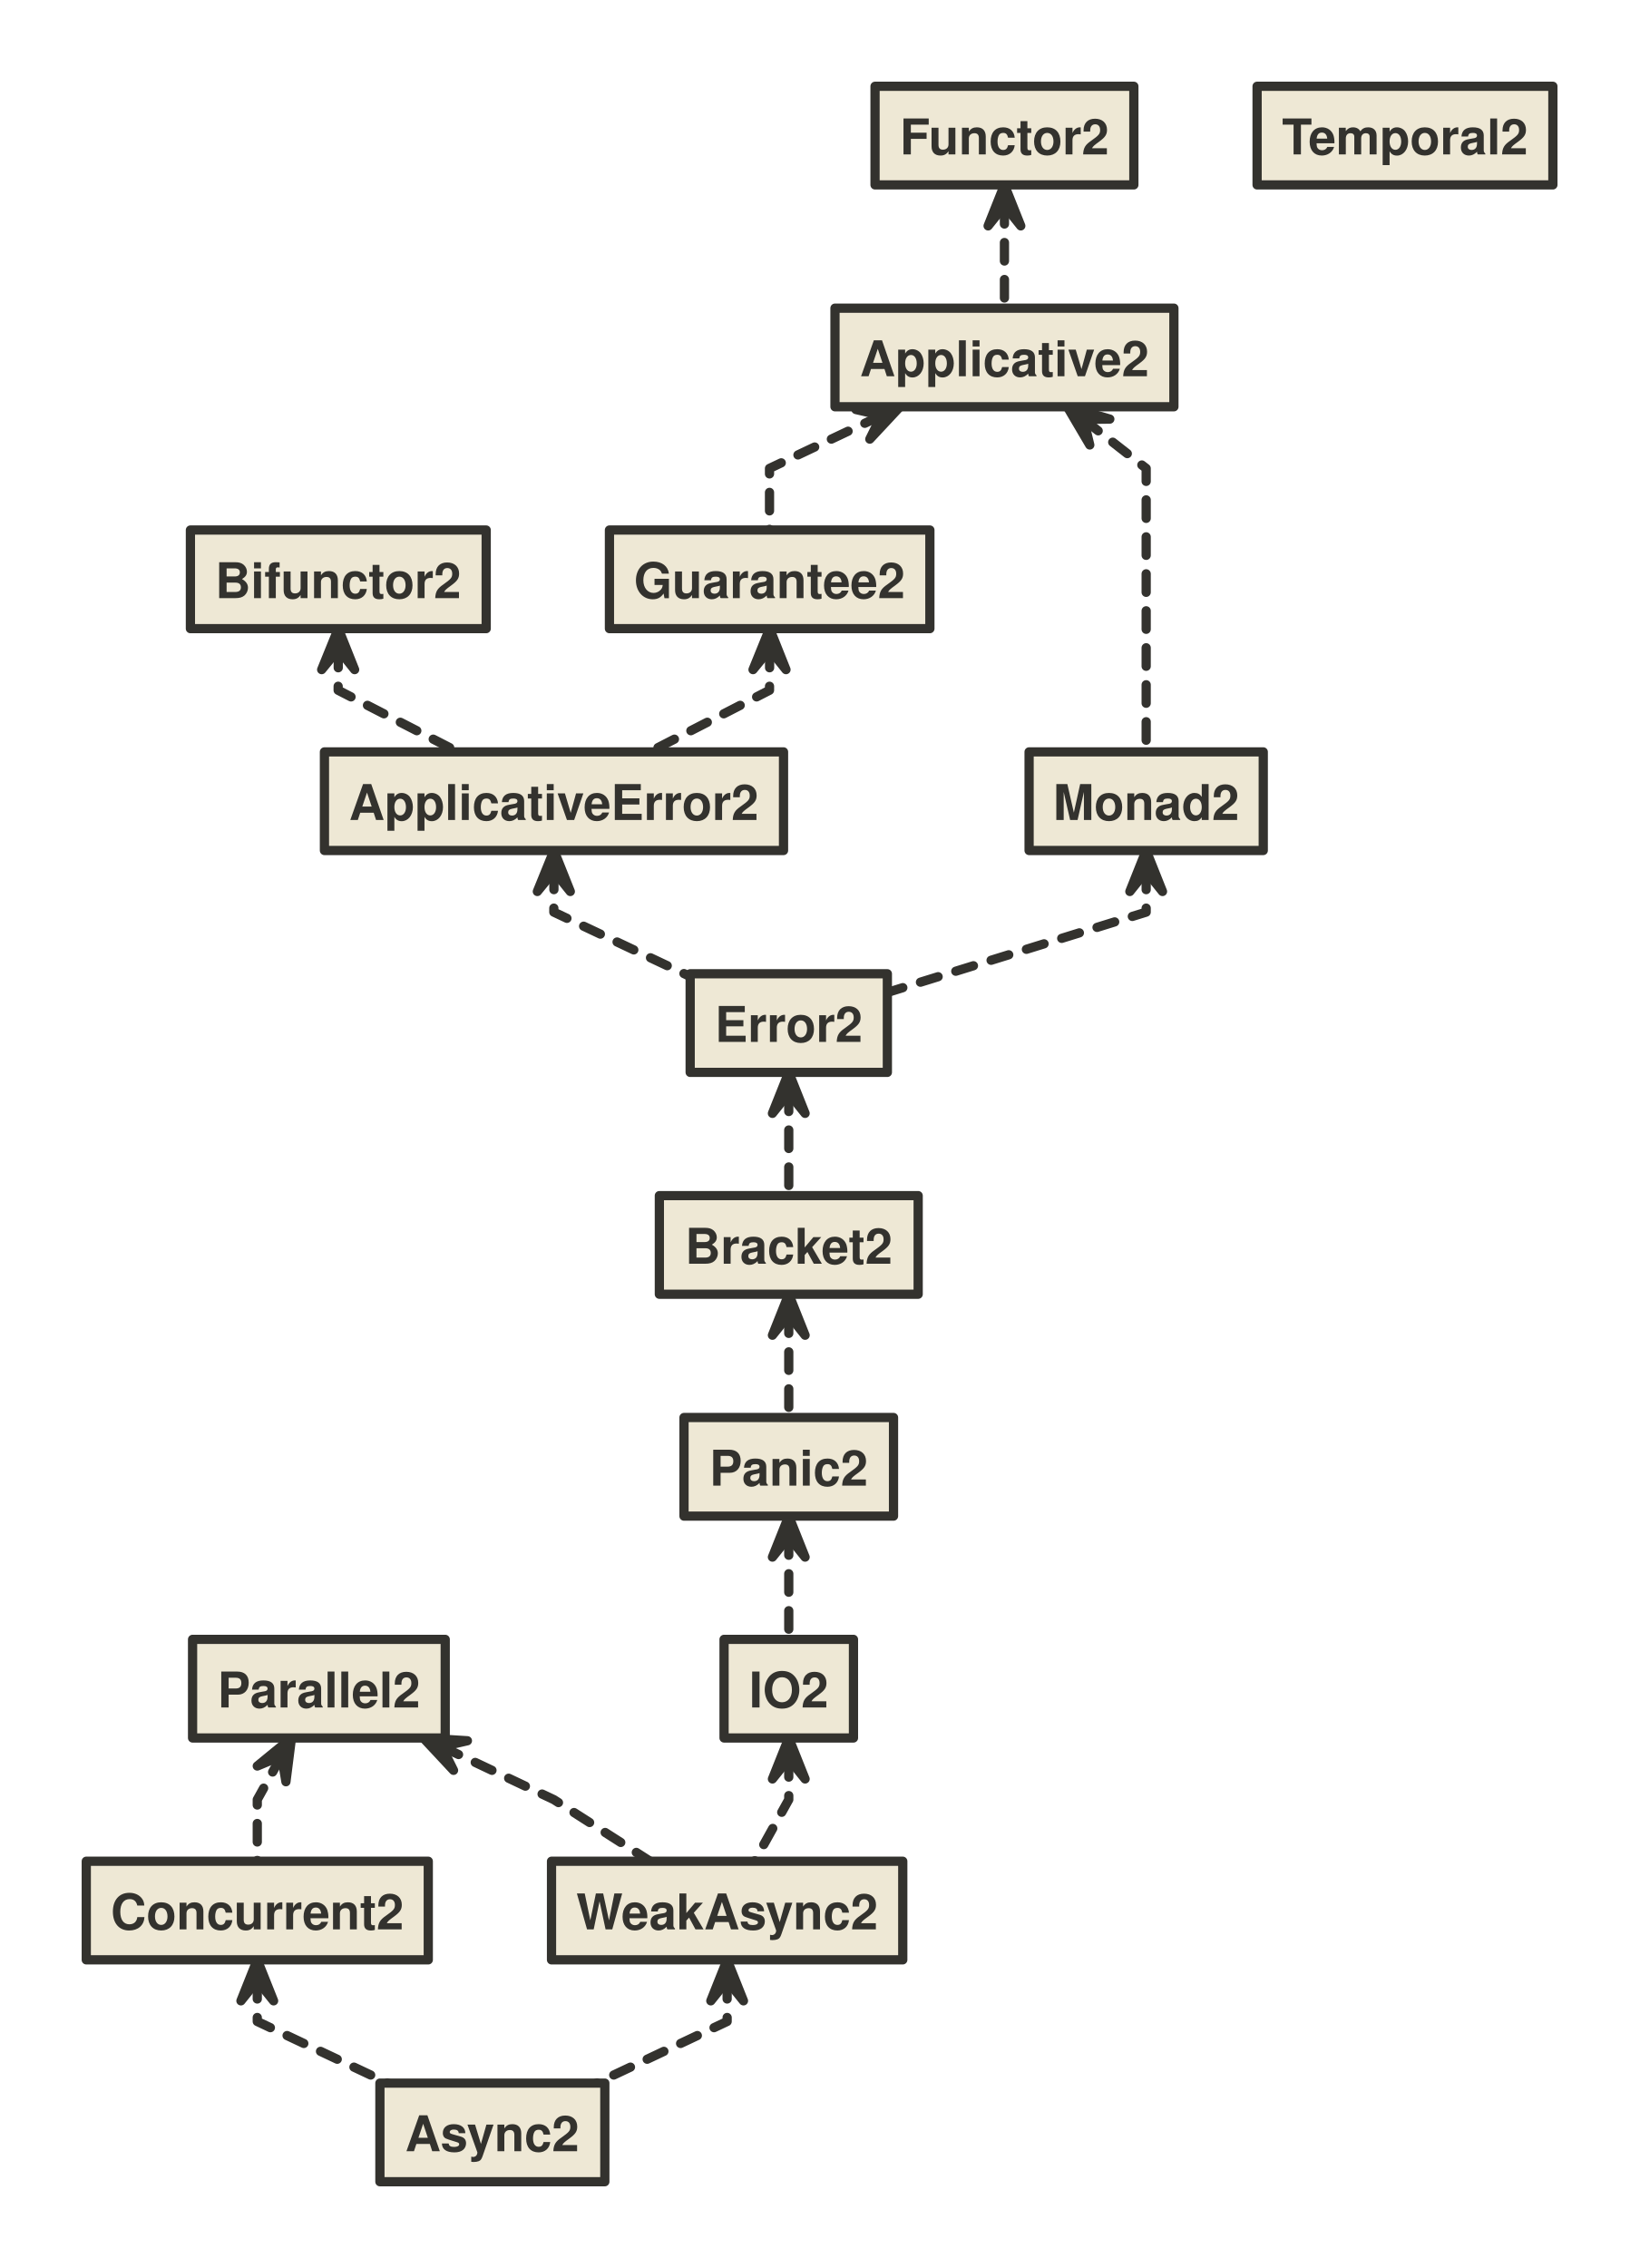
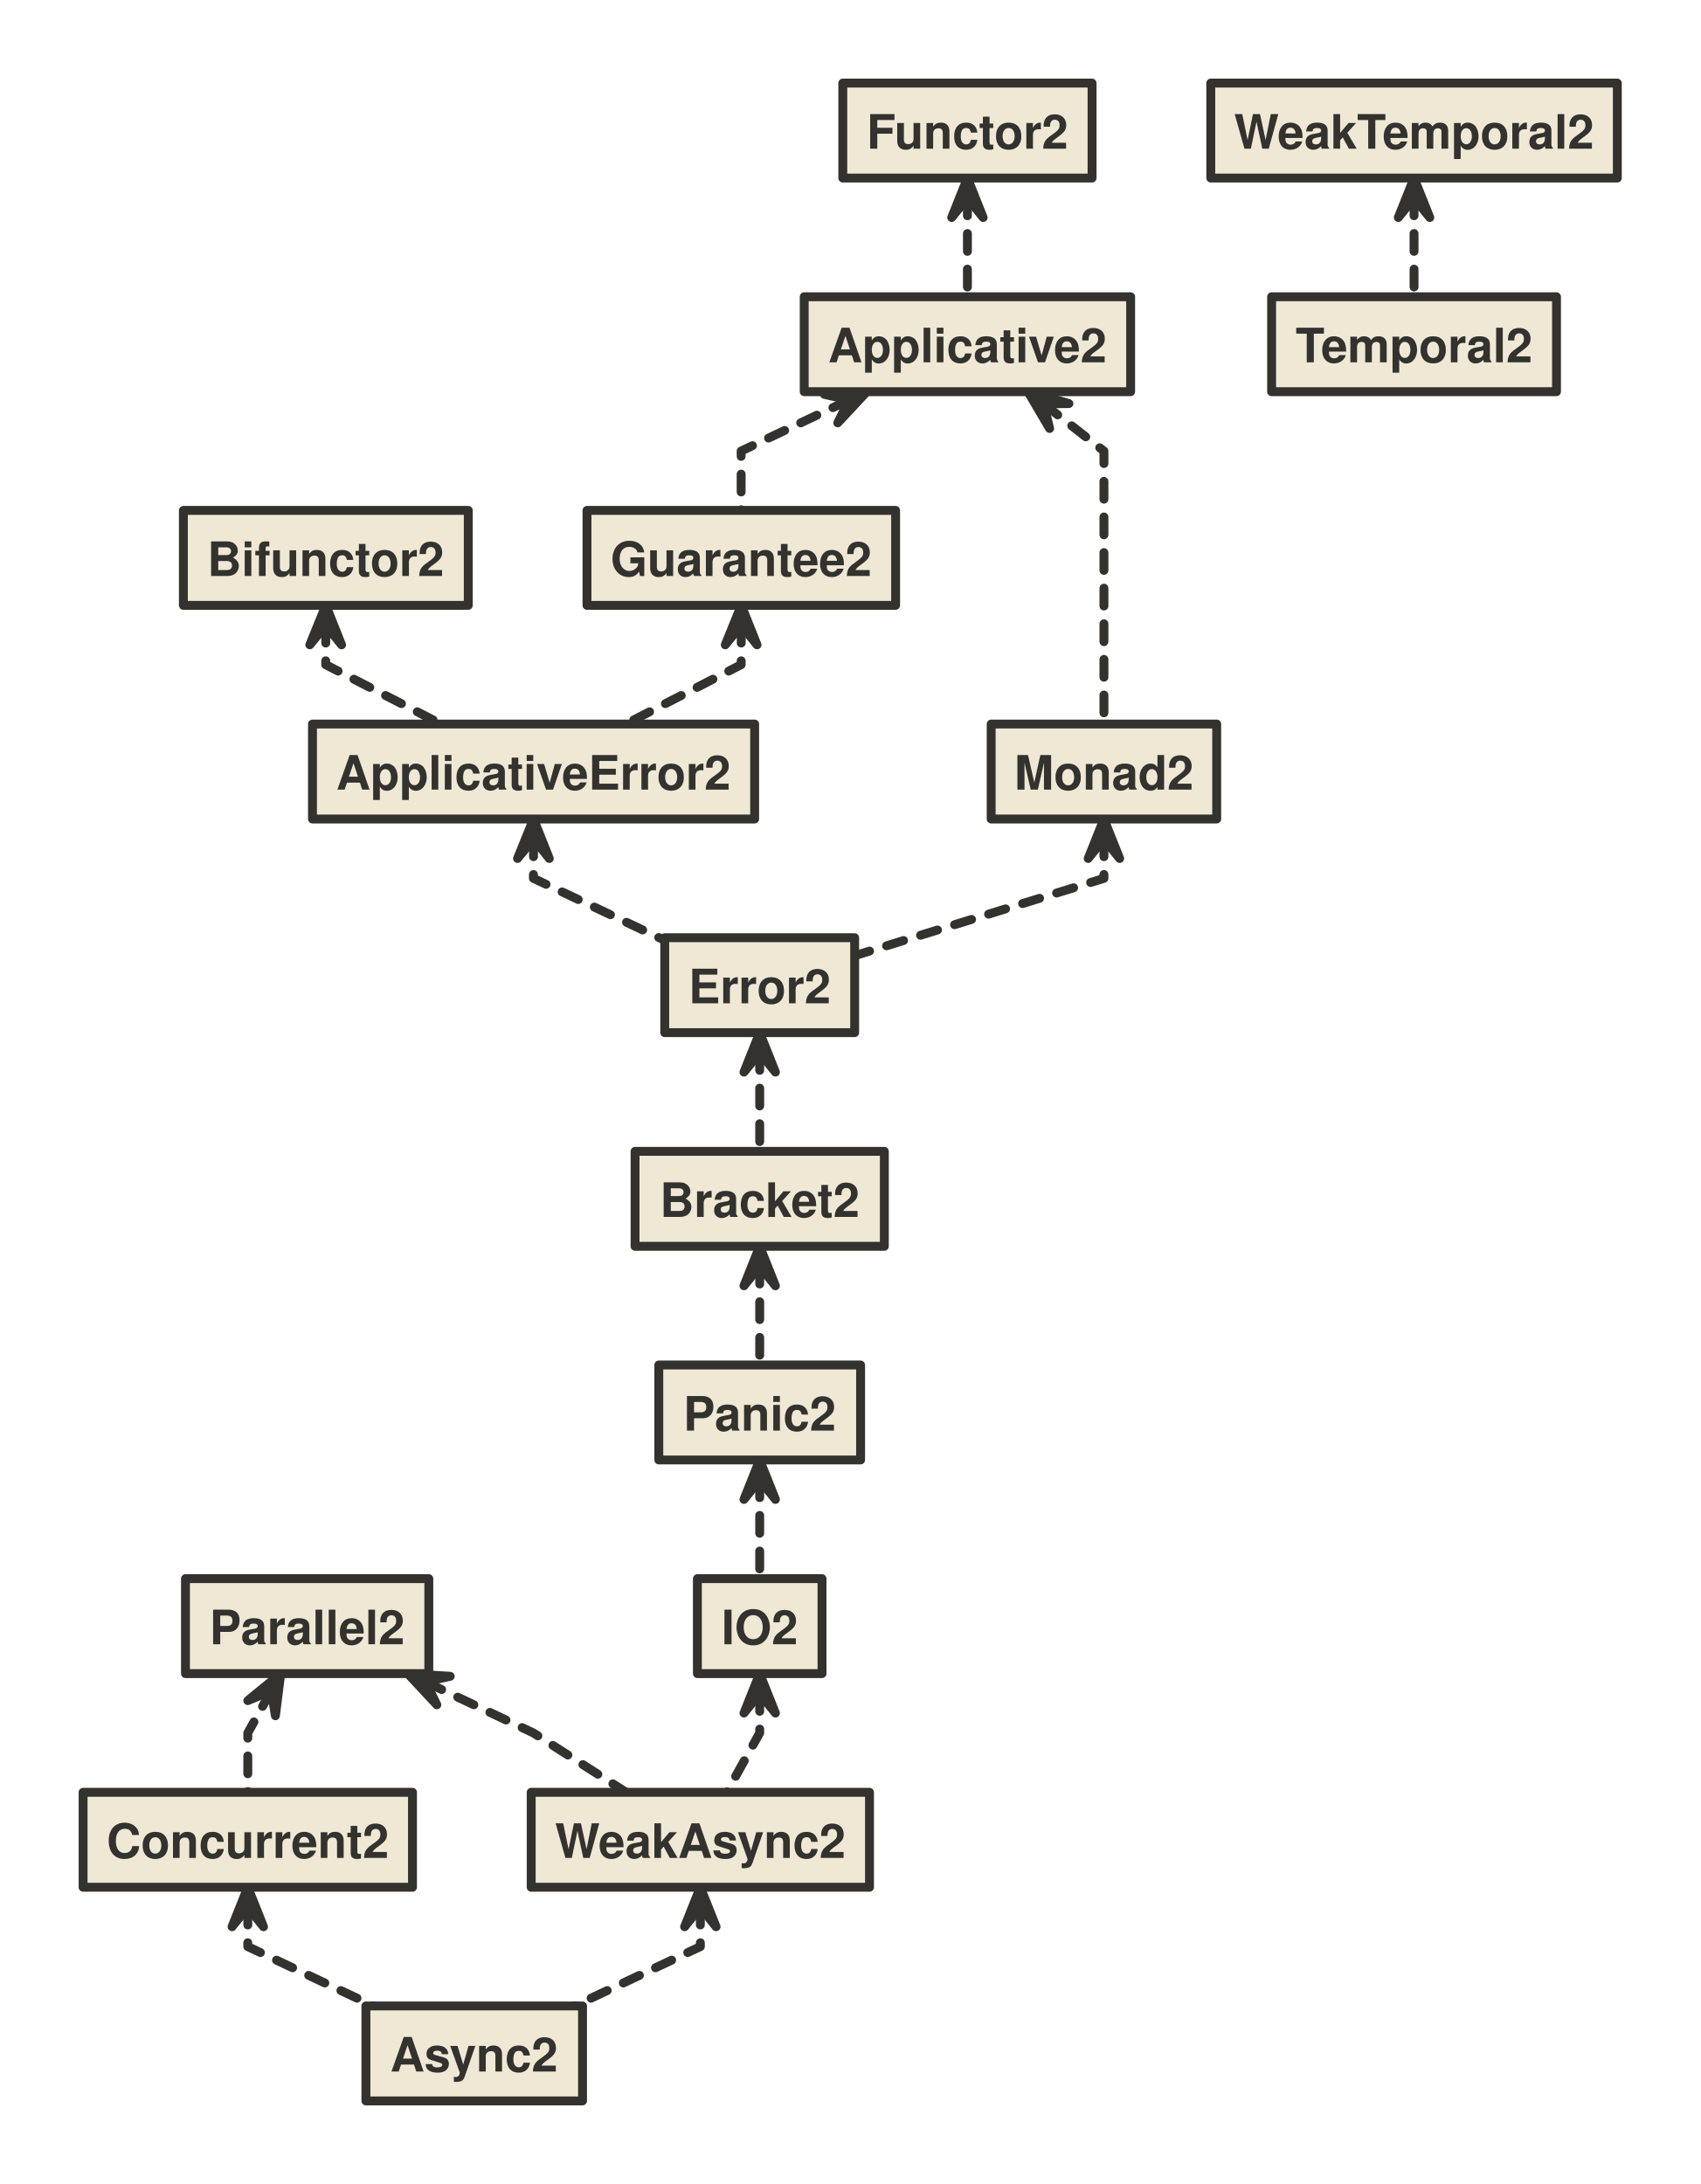
- <svg xmlns="http://www.w3.org/2000/svg" version="1.1" baseProfile="full" width="532.0" height="736.0" viewBox="0 0 532 736">
+ <svg xmlns="http://www.w3.org/2000/svg" version="1.1" baseProfile="full" width="573.0" height="736.0" viewBox="0 0 573 736">
  <g stroke-width="1.0" text-align="left" font="12pt Helvetica, Arial, sans-serif" font-size="12pt" font-family="Helvetica" font-weight="bold" font-style="normal">
    <g font-family="Helvetica" font-size="12pt" font-weight="bold" font-style="normal" stroke-width="3.0" stroke-linejoin="round" stroke-linecap="round" stroke="#33322E">
      <g stroke="transparent" fill="transparent">
-         <rect x="0.0" y="0.0" height="736.0" width="532.0" stroke="none" />
+         <rect x="0.0" y="0.0" height="736.0" width="573.0" stroke="none" />
      </g>
      <g transform="translate(8, 8)" fill="#33322E">
        <g transform="translate(20, 20)" fill="#33322E" font-family="Helvetica" font-size="12pt" font-weight="normal" font-style="normal">
          <g stroke-dasharray="6 6">
            <path d="M81.8 182.7 L81.75 196 L120.639 216 L120.6 216.0 " fill="none" />
          </g>
          <path d="M87.1 189.3 L81.8 182.7 L76.4 189.3 L81.8 176.0 Z" />
          <g stroke-dasharray="6 6">
            <path d="M298.0 38.7 L298 52 L298 72 L298.0 72.0 " fill="none" />
          </g>
          <path d="M303.3 45.3 L298.0 38.7 L292.7 45.3 L298.0 32.0 Z" />
          <g stroke-dasharray="6 6">
            <path d="M258.1 106.8 L221.75 124 L221.75 144 L221.8 144.0 " fill="none" />
          </g>
          <path d="M254.3 114.5 L258.1 106.8 L249.8 104.9 L264.1 104.0 Z" />
          <g stroke-dasharray="6 6">
            <path d="M323.7 108.1 L344 124 L344 160 L344 160 L344 196 L344 196 L344 216 L344.0 216.0 " fill="none" />
          </g>
          <path d="M332.2 108.0 L323.7 108.1 L325.7 116.4 L318.4 104.0 Z" />
          <g stroke-dasharray="6 6">
            <path d="M221.8 182.7 L221.75 196 L182.861 216 L182.9 216.0 " fill="none" />
          </g>
          <path d="M227.1 189.3 L221.8 182.7 L216.4 189.3 L221.8 176.0 Z" />
          <g stroke-dasharray="6 6">
            <path d="M151.8 254.7 L151.75 268 L196 288.892 L196.0 288.9 " fill="none" />
          </g>
          <path d="M157.1 261.3 L151.8 254.7 L146.4 261.3 L151.8 248.0 Z" />
          <g stroke-dasharray="6 6">
            <path d="M344.0 254.7 L344 268 L260 294.069 L260.0 294.1 " fill="none" />
          </g>
          <path d="M349.3 261.3 L344.0 254.7 L338.7 261.3 L344.0 248.0 Z" />
          <g stroke-dasharray="6 6">
            <path d="M228.0 326.7 L228 340 L228 360 L228.0 360.0 " fill="none" />
          </g>
          <path d="M233.3 333.3 L228.0 326.7 L222.7 333.3 L228.0 320.0 Z" />
          <g stroke-dasharray="6 6">
            <path d="M228.0 398.7 L228 412 L228 432 L228.0 432.0 " fill="none" />
          </g>
          <path d="M233.3 405.3 L228.0 398.7 L222.7 405.3 L228.0 392.0 Z" />
          <g stroke-dasharray="6 6">
            <path d="M228.0 470.7 L228 484 L228 504 L228.0 504.0 " fill="none" />
          </g>
          <path d="M233.3 477.3 L228.0 470.7 L222.7 477.3 L228.0 464.0 Z" />
          <g stroke-dasharray="6 6">
            <path d="M115.4 538.8 L151.75 556 L183 576 L183.0 576.0 " fill="none" />
          </g>
          <path d="M123.7 536.9 L115.4 538.8 L119.2 546.5 L109.4 536.0 Z" />
          <g stroke-dasharray="6 6">
            <path d="M63.4 541.8 L55.5 556 L55.5 576 L55.5 576.0 " fill="none" />
          </g>
          <path d="M64.8 550.2 L63.4 541.8 L55.5 545.1 L66.6 536.0 Z" />
          <g stroke-dasharray="6 6">
            <path d="M55.5 614.7 L55.5 628 L97.861 648 L97.9 648.0 " fill="none" />
          </g>
          <path d="M60.8 621.3 L55.5 614.7 L50.2 621.3 L55.5 608.0 Z" />
          <g stroke-dasharray="6 6">
            <path d="M228.0 542.7 L228 556 L216.889 576 L216.9 576.0 " fill="none" />
          </g>
          <path d="M233.3 549.3 L228.0 542.7 L222.7 549.3 L228.0 536.0 Z" />
          <g stroke-dasharray="6 6">
            <path d="M208.0 614.7 L208 628 L165.639 648 L165.6 648.0 " fill="none" />
          </g>
          <path d="M213.3 621.3 L208.0 614.7 L202.7 621.3 L208.0 608.0 Z" />
+           <g stroke-dasharray="6 6">
+             <path d="M448.5 38.7 L448.5 52 L448.5 72 L448.5 72.0 " fill="none" />
+           </g>
+           <path d="M453.8 45.3 L448.5 38.7 L443.2 45.3 L448.5 32.0 Z" />
          <g data-name="Bifunctor2">
            <g fill="#eee8d5" stroke="#33322E" data-name="Bifunctor2">
              <rect x="33.8" y="144.0" height="32.0" width="96.0" data-name="Bifunctor2" />
            </g>
            <g transform="translate(33.75, 144)" font-family="Helvetica" font-size="12pt" font-weight="bold" font-style="normal" data-name="Bifunctor2" data-compartment="0">
              <g transform="translate(8, 8)" fill="#33322E" text-align="center" data-name="Bifunctor2" data-compartment="0">
                <text x="40.0" y="14.1" stroke="none" text-anchor="middle" data-name="Bifunctor2" data-compartment="0">Bifunctor2</text>
              </g>
            </g>
          </g>
          <g data-name="ApplicativeError2">
            <g fill="#eee8d5" stroke="#33322E" data-name="ApplicativeError2">
              <rect x="77.3" y="216.0" height="32.0" width="149.0" data-name="ApplicativeError2" />
            </g>
            <g transform="translate(77.25, 216)" font-family="Helvetica" font-size="12pt" font-weight="bold" font-style="normal" data-name="ApplicativeError2" data-compartment="0">
              <g transform="translate(8, 8)" fill="#33322E" text-align="center" data-name="ApplicativeError2" data-compartment="0">
                <text x="66.5" y="14.1" stroke="none" text-anchor="middle" data-name="ApplicativeError2" data-compartment="0">ApplicativeError2</text>
              </g>
            </g>
          </g>
          <g data-name="Functor2">
            <g fill="#eee8d5" stroke="#33322E" data-name="Functor2">
              <rect x="256.0" y="0.0" height="32.0" width="84.0" data-name="Functor2" />
            </g>
            <g transform="translate(256, 0)" font-family="Helvetica" font-size="12pt" font-weight="bold" font-style="normal" data-name="Functor2" data-compartment="0">
              <g transform="translate(8, 8)" fill="#33322E" text-align="center" data-name="Functor2" data-compartment="0">
                <text x="34.0" y="14.1" stroke="none" text-anchor="middle" data-name="Functor2" data-compartment="0">Functor2</text>
              </g>
            </g>
          </g>
          <g data-name="Applicative2">
            <g fill="#eee8d5" stroke="#33322E" data-name="Applicative2">
              <rect x="243.0" y="72.0" height="32.0" width="110.0" data-name="Applicative2" />
            </g>
            <g transform="translate(243, 72)" font-family="Helvetica" font-size="12pt" font-weight="bold" font-style="normal" data-name="Applicative2" data-compartment="0">
              <g transform="translate(8, 8)" fill="#33322E" text-align="center" data-name="Applicative2" data-compartment="0">
                <text x="47.0" y="14.1" stroke="none" text-anchor="middle" data-name="Applicative2" data-compartment="0">Applicative2</text>
              </g>
            </g>
          </g>
          <g data-name="Guarantee2">
            <g fill="#eee8d5" stroke="#33322E" data-name="Guarantee2">
              <rect x="169.8" y="144.0" height="32.0" width="104.0" data-name="Guarantee2" />
            </g>
            <g transform="translate(169.75, 144)" font-family="Helvetica" font-size="12pt" font-weight="bold" font-style="normal" data-name="Guarantee2" data-compartment="0">
              <g transform="translate(8, 8)" fill="#33322E" text-align="center" data-name="Guarantee2" data-compartment="0">
                <text x="44.0" y="14.1" stroke="none" text-anchor="middle" data-name="Guarantee2" data-compartment="0">Guarantee2</text>
              </g>
            </g>
          </g>
          <g data-name="Monad2">
            <g fill="#eee8d5" stroke="#33322E" data-name="Monad2">
              <rect x="306.0" y="216.0" height="32.0" width="76.0" data-name="Monad2" />
            </g>
            <g transform="translate(306, 216)" font-family="Helvetica" font-size="12pt" font-weight="bold" font-style="normal" data-name="Monad2" data-compartment="0">
              <g transform="translate(8, 8)" fill="#33322E" text-align="center" data-name="Monad2" data-compartment="0">
                <text x="30.0" y="14.1" stroke="none" text-anchor="middle" data-name="Monad2" data-compartment="0">Monad2</text>
              </g>
            </g>
          </g>
          <g data-name="Error2">
            <g fill="#eee8d5" stroke="#33322E" data-name="Error2">
              <rect x="196.0" y="288.0" height="32.0" width="64.0" data-name="Error2" />
            </g>
            <g transform="translate(196, 288)" font-family="Helvetica" font-size="12pt" font-weight="bold" font-style="normal" data-name="Error2" data-compartment="0">
              <g transform="translate(8, 8)" fill="#33322E" text-align="center" data-name="Error2" data-compartment="0">
                <text x="24.0" y="14.1" stroke="none" text-anchor="middle" data-name="Error2" data-compartment="0">Error2</text>
              </g>
            </g>
          </g>
          <g data-name="Bracket2">
            <g fill="#eee8d5" stroke="#33322E" data-name="Bracket2">
              <rect x="186.0" y="360.0" height="32.0" width="84.0" data-name="Bracket2" />
            </g>
            <g transform="translate(186, 360)" font-family="Helvetica" font-size="12pt" font-weight="bold" font-style="normal" data-name="Bracket2" data-compartment="0">
              <g transform="translate(8, 8)" fill="#33322E" text-align="center" data-name="Bracket2" data-compartment="0">
                <text x="34.0" y="14.1" stroke="none" text-anchor="middle" data-name="Bracket2" data-compartment="0">Bracket2</text>
              </g>
            </g>
          </g>
          <g data-name="Panic2">
            <g fill="#eee8d5" stroke="#33322E" data-name="Panic2">
              <rect x="194.0" y="432.0" height="32.0" width="68.0" data-name="Panic2" />
            </g>
            <g transform="translate(194, 432)" font-family="Helvetica" font-size="12pt" font-weight="bold" font-style="normal" data-name="Panic2" data-compartment="0">
              <g transform="translate(8, 8)" fill="#33322E" text-align="center" data-name="Panic2" data-compartment="0">
                <text x="26.0" y="14.1" stroke="none" text-anchor="middle" data-name="Panic2" data-compartment="0">Panic2</text>
              </g>
            </g>
          </g>
          <g data-name="IO2">
            <g fill="#eee8d5" stroke="#33322E" data-name="IO2">
              <rect x="207.0" y="504.0" height="32.0" width="42.0" data-name="IO2" />
            </g>
            <g transform="translate(207, 504)" font-family="Helvetica" font-size="12pt" font-weight="bold" font-style="normal" data-name="IO2" data-compartment="0">
              <g transform="translate(8, 8)" fill="#33322E" text-align="center" data-name="IO2" data-compartment="0">
                <text x="13.0" y="14.1" stroke="none" text-anchor="middle" data-name="IO2" data-compartment="0">IO2</text>
              </g>
            </g>
          </g>
          <g data-name="Parallel2">
            <g fill="#eee8d5" stroke="#33322E" data-name="Parallel2">
              <rect x="34.5" y="504.0" height="32.0" width="82.0" data-name="Parallel2" />
            </g>
            <g transform="translate(34.5, 504)" font-family="Helvetica" font-size="12pt" font-weight="bold" font-style="normal" data-name="Parallel2" data-compartment="0">
              <g transform="translate(8, 8)" fill="#33322E" text-align="center" data-name="Parallel2" data-compartment="0">
                <text x="33.0" y="14.1" stroke="none" text-anchor="middle" data-name="Parallel2" data-compartment="0">Parallel2</text>
              </g>
            </g>
          </g>
          <g data-name="WeakAsync2">
            <g fill="#eee8d5" stroke="#33322E" data-name="WeakAsync2">
              <rect x="151.0" y="576.0" height="32.0" width="114.0" data-name="WeakAsync2" />
            </g>
            <g transform="translate(151, 576)" font-family="Helvetica" font-size="12pt" font-weight="bold" font-style="normal" data-name="WeakAsync2" data-compartment="0">
              <g transform="translate(8, 8)" fill="#33322E" text-align="center" data-name="WeakAsync2" data-compartment="0">
                <text x="49.0" y="14.1" stroke="none" text-anchor="middle" data-name="WeakAsync2" data-compartment="0">WeakAsync2</text>
              </g>
            </g>
          </g>
          <g data-name="Concurrent2">
            <g fill="#eee8d5" stroke="#33322E" data-name="Concurrent2">
              <rect x="0.0" y="576.0" height="32.0" width="111.0" data-name="Concurrent2" />
            </g>
            <g transform="translate(0, 576)" font-family="Helvetica" font-size="12pt" font-weight="bold" font-style="normal" data-name="Concurrent2" data-compartment="0">
              <g transform="translate(8, 8)" fill="#33322E" text-align="center" data-name="Concurrent2" data-compartment="0">
                <text x="47.5" y="14.1" stroke="none" text-anchor="middle" data-name="Concurrent2" data-compartment="0">Concurrent2</text>
              </g>
            </g>
          </g>
          <g data-name="Async2">
            <g fill="#eee8d5" stroke="#33322E" data-name="Async2">
              <rect x="95.3" y="648.0" height="32.0" width="73.0" data-name="Async2" />
            </g>
            <g transform="translate(95.25, 648)" font-family="Helvetica" font-size="12pt" font-weight="bold" font-style="normal" data-name="Async2" data-compartment="0">
              <g transform="translate(8, 8)" fill="#33322E" text-align="center" data-name="Async2" data-compartment="0">
                <text x="28.5" y="14.1" stroke="none" text-anchor="middle" data-name="Async2" data-compartment="0">Async2</text>
              </g>
            </g>
          </g>
+           <g data-name="WeakTemporal2">
+             <g fill="#eee8d5" stroke="#33322E" data-name="WeakTemporal2">
+               <rect x="380.0" y="0.0" height="32.0" width="137.0" data-name="WeakTemporal2" />
+             </g>
+             <g transform="translate(380, 0)" font-family="Helvetica" font-size="12pt" font-weight="bold" font-style="normal" data-name="WeakTemporal2" data-compartment="0">
+               <g transform="translate(8, 8)" fill="#33322E" text-align="center" data-name="WeakTemporal2" data-compartment="0">
+                 <text x="60.5" y="14.1" stroke="none" text-anchor="middle" data-name="WeakTemporal2" data-compartment="0">WeakTemporal2</text>
+               </g>
+             </g>
+           </g>
          <g data-name="Temporal2">
            <g fill="#eee8d5" stroke="#33322E" data-name="Temporal2">
-               <rect x="380.0" y="0.0" height="32.0" width="96.0" data-name="Temporal2" />
-             </g>
-             <g transform="translate(380, 0)" font-family="Helvetica" font-size="12pt" font-weight="bold" font-style="normal" data-name="Temporal2" data-compartment="0">
+               <rect x="400.5" y="72.0" height="32.0" width="96.0" data-name="Temporal2" />
+             </g>
+             <g transform="translate(400.5, 72)" font-family="Helvetica" font-size="12pt" font-weight="bold" font-style="normal" data-name="Temporal2" data-compartment="0">
              <g transform="translate(8, 8)" fill="#33322E" text-align="center" data-name="Temporal2" data-compartment="0">
                <text x="40.0" y="14.1" stroke="none" text-anchor="middle" data-name="Temporal2" data-compartment="0">Temporal2</text>
              </g>
            </g>
          </g>
        </g>
      </g>
    </g>
  </g>
</svg>
